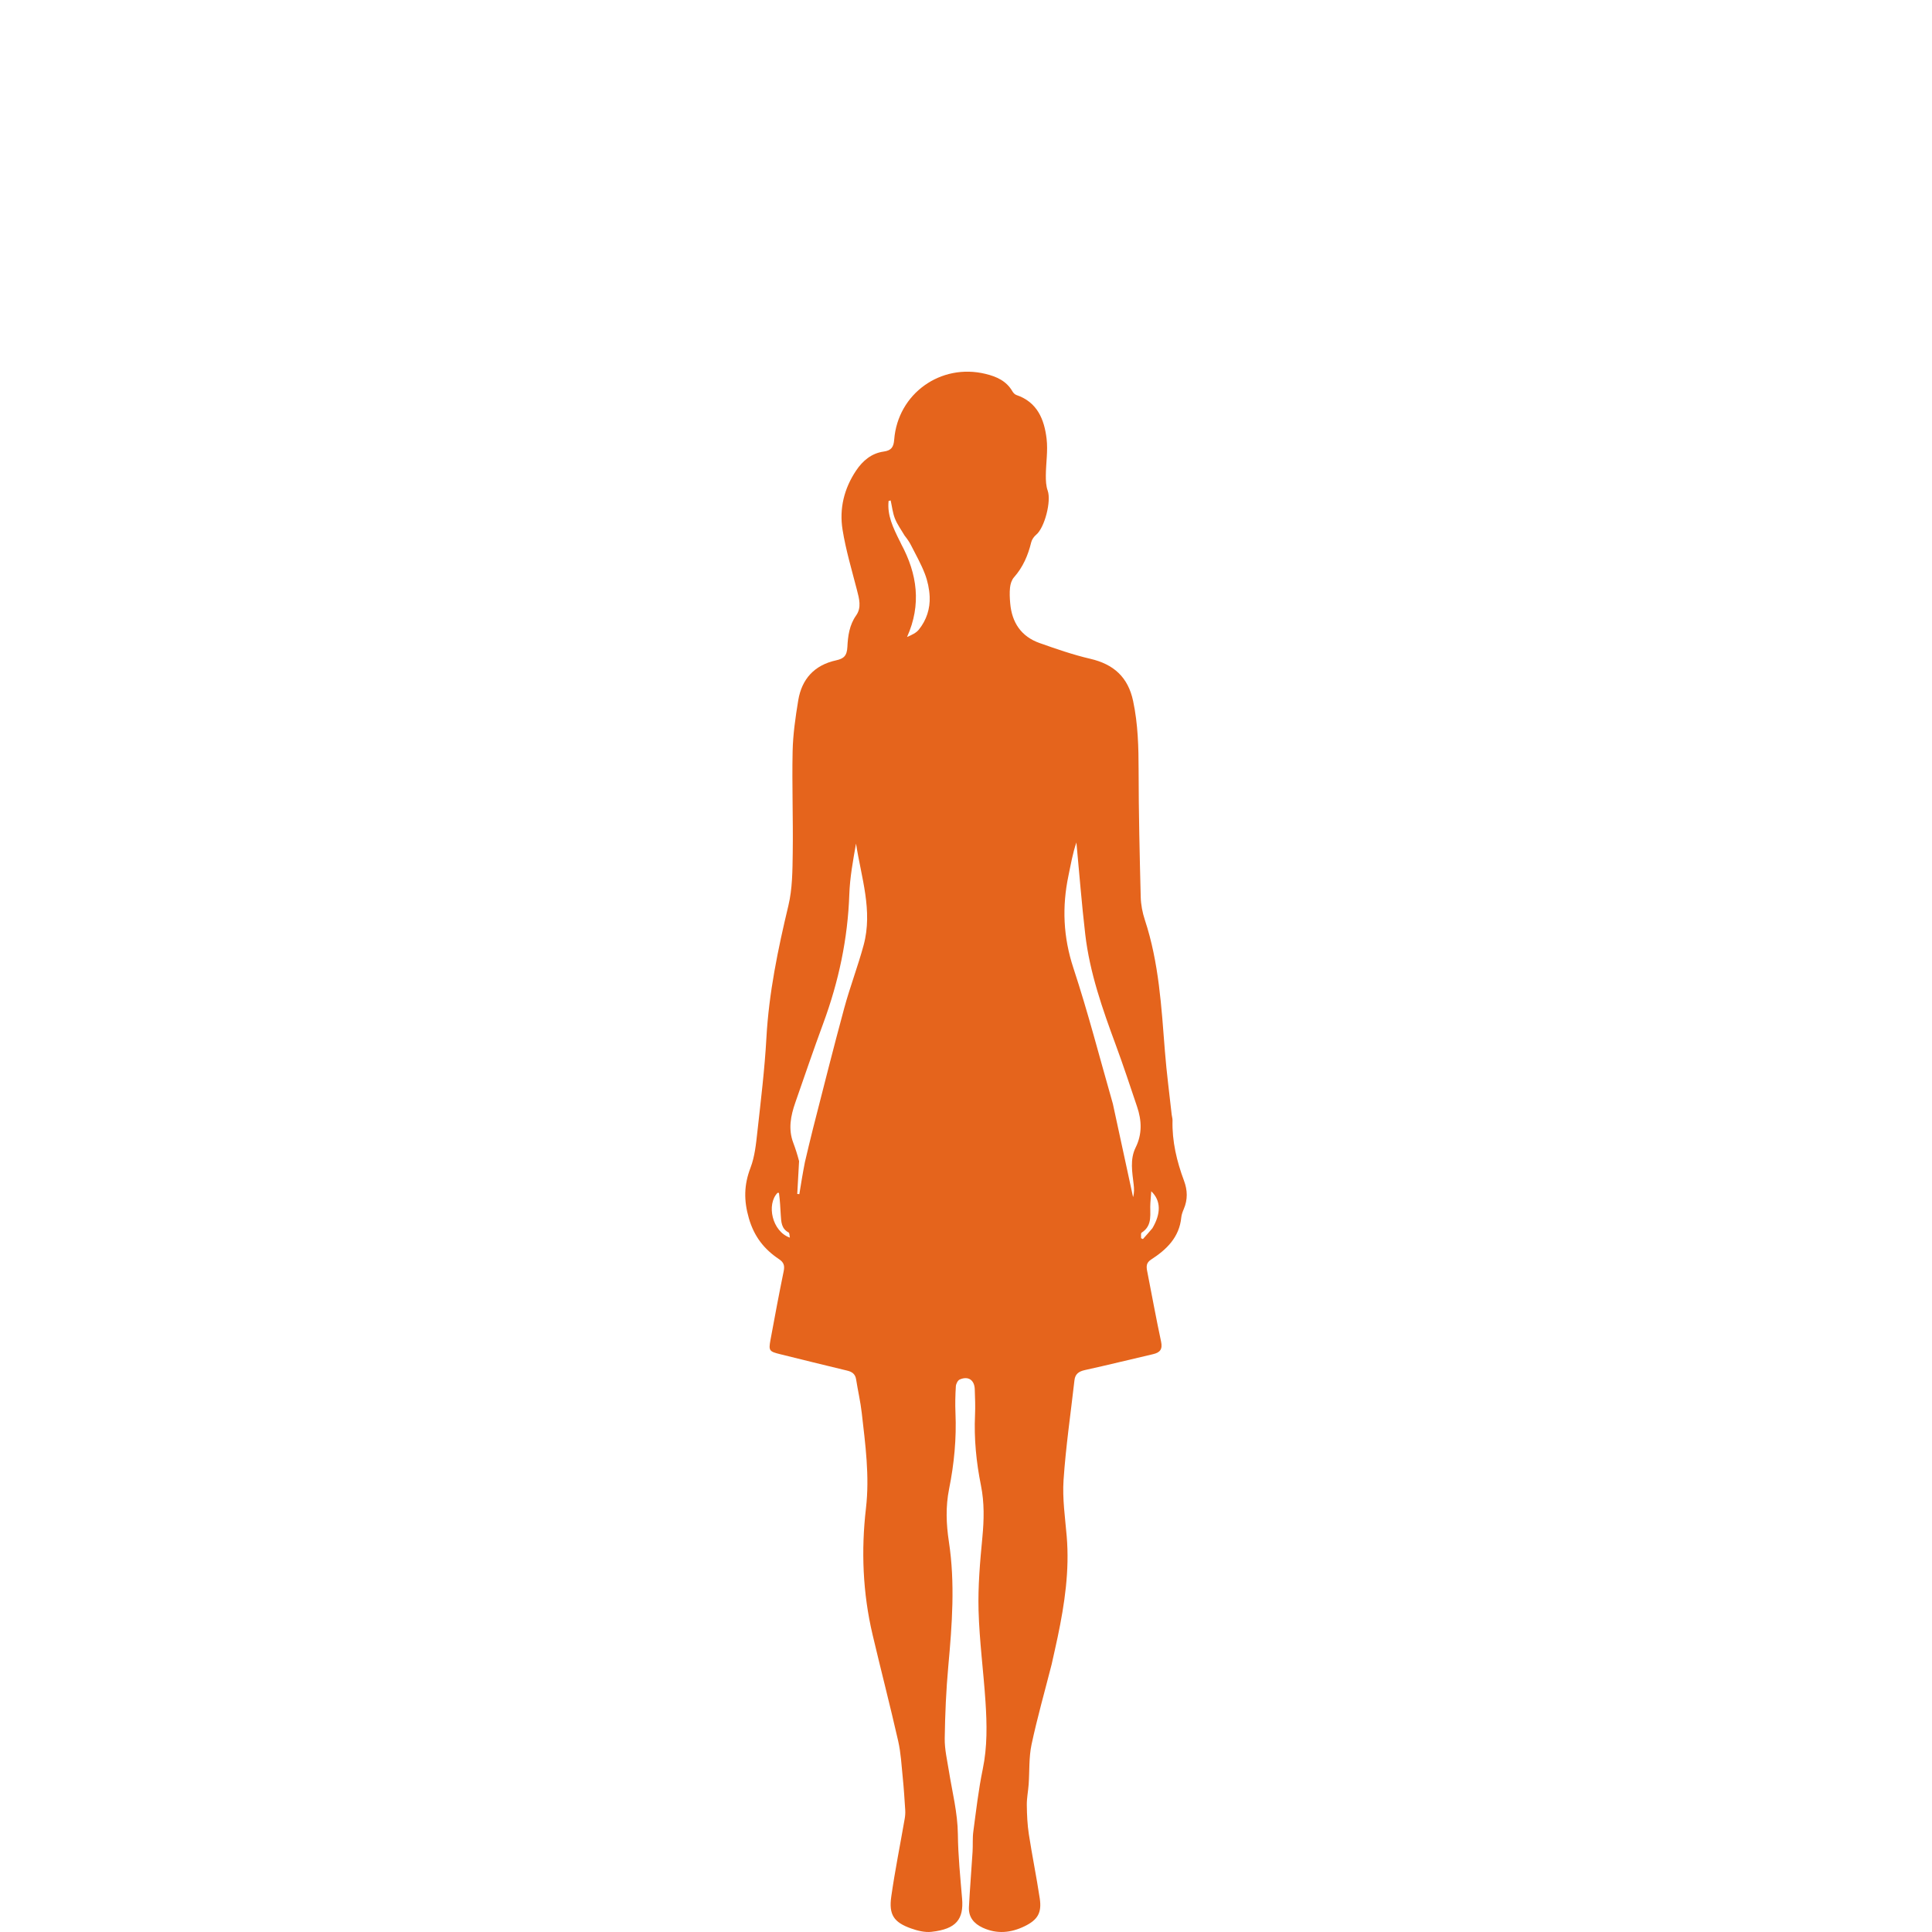
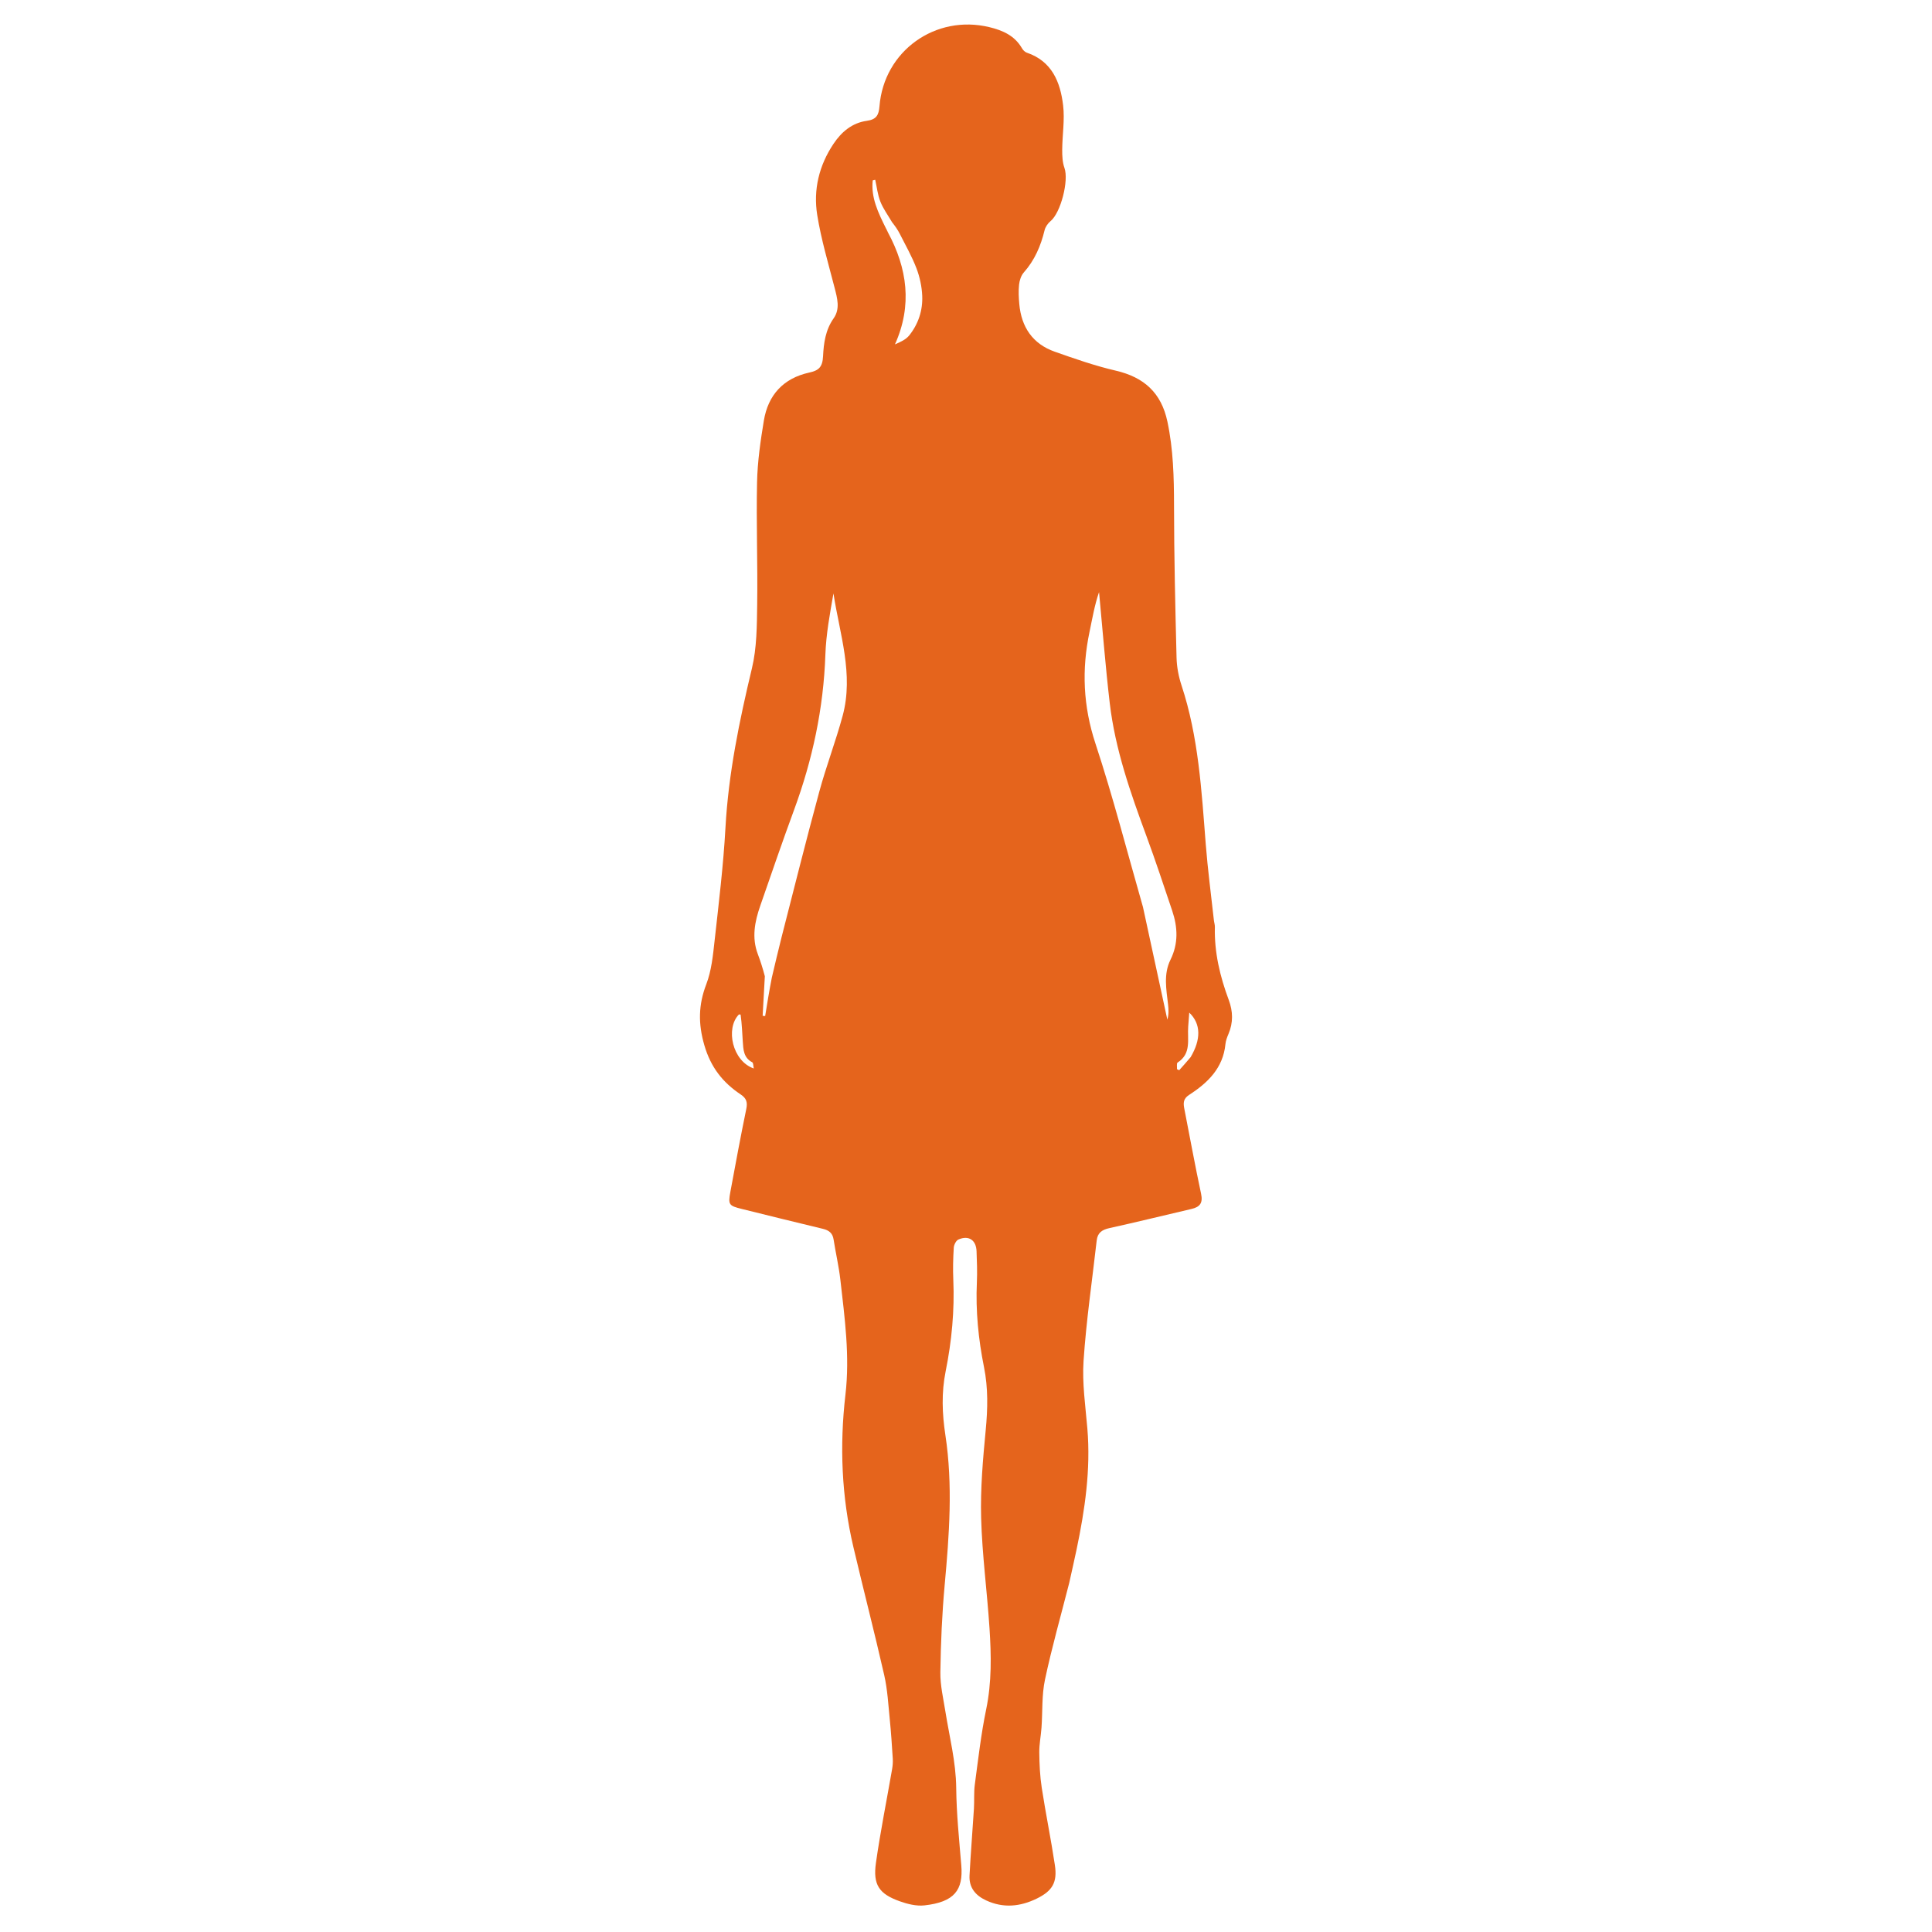
<svg xmlns="http://www.w3.org/2000/svg" width="1024" height="1024" viewBox="0 0 1024 1024" fill="none">
-   <path d="M557.4 882.118C553.739 896.515 549.748 910.478 546.736 924.648C545.283 931.488 545.711 938.722 545.207 945.771C544.946 949.413 544.191 953.045 544.232 956.675C544.29 961.845 544.523 967.064 545.307 972.167C547.052 983.543 549.381 994.831 551.092 1006.21C552.235 1013.82 549.995 1017.57 543.068 1020.94C535.814 1024.47 528.414 1025.22 520.849 1021.72C516.123 1019.53 513.275 1016.06 513.553 1010.76C514.065 1000.97 514.875 991.195 515.486 981.409C515.708 977.863 515.408 974.261 515.879 970.756C517.365 959.71 518.615 948.597 520.877 937.701C523.345 925.815 523.113 913.939 522.336 902.033C521.281 885.859 519.096 869.734 518.655 853.554C518.304 840.68 519.443 827.716 520.676 814.864C521.568 805.572 521.769 796.46 519.924 787.292C517.445 774.981 516.212 762.558 516.784 749.97C516.99 745.43 516.81 740.866 516.643 736.319C516.461 731.392 513.191 729.198 508.672 731.164C507.634 731.616 506.7 733.483 506.622 734.754C506.334 739.433 506.214 744.145 506.417 748.828C507.003 762.414 505.724 775.836 503.046 789.124C501.16 798.483 501.507 807.786 502.93 817.125C506.282 839.124 504.629 861.072 502.621 883.067C501.459 895.8 500.906 908.612 500.723 921.398C500.641 927.144 502.021 932.931 502.935 938.669C504.714 949.834 507.576 960.782 507.695 972.26C507.812 983.611 508.987 994.961 509.93 1006.29C510.833 1017.15 506.947 1022.46 493.672 1023.91C490.156 1024.3 486.256 1023.32 482.843 1022.1C473.749 1018.86 471.018 1014.85 472.394 1005.19C474.356 991.409 477.124 977.74 479.502 964.013C479.764 962.497 479.888 960.917 479.791 959.384C479.427 953.633 479.056 947.878 478.476 942.146C477.82 935.667 477.486 929.086 476.051 922.767C471.768 903.911 466.904 885.188 462.472 866.365C457.269 844.262 456.361 821.856 458.98 799.369C460.962 782.343 458.651 765.595 456.738 748.802C456.064 742.881 454.683 737.043 453.766 731.146C453.325 728.308 451.692 727.094 449.046 726.461C437.156 723.617 425.292 720.669 413.424 717.733C407.698 716.316 407.324 715.865 408.368 710.208C410.612 698.044 412.877 685.881 415.369 673.766C415.974 670.82 415.457 669.087 412.89 667.375C405.008 662.12 399.731 655.417 396.925 645.748C394.173 636.262 394.298 628.019 397.777 618.942C400.07 612.961 400.716 606.246 401.433 599.785C403.268 583.261 405.288 566.728 406.208 550.141C407.53 526.29 412.311 503.154 417.855 480.018C420.013 471.013 420.029 461.385 420.163 452.029C420.421 434.109 419.724 416.174 420.104 398.26C420.297 389.219 421.607 380.149 423.082 371.202C424.952 359.856 431.681 352.504 443.102 350.003C447.206 349.104 448.909 347.645 449.139 342.78C449.403 337.19 450.183 331.256 453.778 326.183C456.744 321.998 455.377 317.26 454.179 312.619C451.448 302.043 448.304 291.509 446.572 280.757C444.783 269.646 447.356 258.983 453.729 249.446C457.288 244.121 461.994 240.215 468.385 239.334C472.576 238.756 473.643 236.814 473.947 232.96C475.869 208.651 498.586 192.398 522.344 198.167C528.163 199.58 533.405 201.879 536.593 207.405C537.058 208.211 537.875 209.076 538.717 209.361C549.812 213.121 553.486 222.295 554.713 232.521C555.479 238.912 554.357 245.515 554.315 252.025C554.298 254.718 554.413 257.587 555.306 260.075C557.28 265.574 553.696 279.716 549.186 283.427C547.992 284.41 546.916 285.975 546.555 287.459C544.883 294.349 542.194 300.628 537.414 306.013C536.211 307.369 535.543 309.511 535.34 311.369C535.035 314.171 535.186 317.057 535.439 319.88C536.349 330.01 541.296 337.399 551.016 340.832C559.851 343.953 568.759 347.054 577.866 349.171C590.287 352.059 597.891 358.884 600.581 371.564C603.172 383.782 603.478 396.05 603.49 408.46C603.513 430.773 604.041 453.088 604.603 475.396C604.705 479.466 605.509 483.66 606.788 487.534C614.277 510.226 615.593 533.81 617.441 557.35C618.319 568.533 619.804 579.669 621.026 590.825C621.134 591.811 621.485 592.792 621.459 593.767C621.161 604.907 623.712 615.51 627.56 625.844C629.438 630.887 629.56 635.793 627.446 640.773C626.839 642.205 626.252 643.731 626.103 645.257C625.073 655.816 618.312 662.296 610.093 667.604C607.438 669.318 607.552 671.319 608.044 673.816C610.489 686.231 612.736 698.688 615.392 711.058C616.269 715.147 614.851 716.876 611.157 717.734C599.111 720.531 587.106 723.505 575.03 726.162C571.8 726.873 569.863 728.226 569.485 731.563C567.488 749.199 564.893 766.795 563.704 784.485C563.042 794.33 564.538 804.348 565.376 814.261C566.903 832.339 564.292 850.011 560.601 867.6C559.607 872.333 558.519 877.047 557.4 882.118ZM477.214 287.474C477.214 287.474 477.413 287.736 477.664 288.381C486.162 304.184 488.473 320.419 480.756 337.622C483.342 336.511 485.612 335.447 487.02 333.692C491.052 328.665 493.016 322.658 492.746 316.288C492.573 312.2 491.669 307.974 490.204 304.15C488.198 298.915 485.385 293.985 482.843 288.962C481.993 287.283 480.913 285.722 479.454 283.869C477.718 280.89 475.617 278.057 474.352 274.89C473.141 271.856 472.798 268.475 472.073 265.247C471.709 265.338 471.345 265.428 470.981 265.519C470.156 273.037 473.308 279.6 476.886 286.793C477.024 286.991 477.162 287.188 477.214 287.474ZM423.527 615.417C423.206 621.219 422.884 627.02 422.563 632.821C422.931 632.855 423.3 632.888 423.669 632.922C424.546 627.478 425.423 622.035 426.604 616.01C428.031 610.073 429.382 604.116 430.898 598.202C436.365 576.887 441.701 555.536 447.467 534.301C450.516 523.069 454.711 512.147 457.749 500.912C462.696 482.622 456.45 464.993 453.71 447.116C452.127 456.083 450.463 465.048 450.152 474.06C449.342 497.6 444.515 520.218 436.393 542.256C431.237 556.249 426.409 570.363 421.51 584.449C419.092 591.401 417.696 598.441 420.442 605.693C421.597 608.743 422.59 611.855 423.527 615.417ZM589.839 585.025C593.41 601.516 596.981 618.007 600.552 634.498C601.209 632.238 601.119 630.049 600.873 627.878C600.119 621.238 598.783 614.53 601.935 608.158C605.459 601.034 605.132 593.845 602.682 586.592C598.996 575.68 595.402 564.732 591.411 553.931C584.351 534.825 577.593 515.624 575.212 495.28C573.315 479.069 572.059 462.784 570.518 446.532C568.526 452.315 567.559 458.173 566.335 463.976C562.83 480.594 563.516 496.681 568.93 513.099C576.67 536.57 582.827 560.563 589.839 585.025ZM412.867 632.287C412.598 632.275 412.201 632.141 412.077 632.269C406.171 638.402 409.214 652.7 418.665 655.974C418.412 654.861 418.483 653.5 417.981 653.239C414.145 651.241 414.068 647.627 413.827 644.105C413.568 640.324 413.466 636.533 412.867 632.287ZM610.79 650.996C615.363 643.248 615.424 636.386 610.187 631.407C610.003 633.864 609.872 635.702 609.727 637.539C609.286 643.119 611.261 649.384 605.07 653.352C604.562 653.677 604.865 655.267 604.791 656.269C605.116 656.424 605.441 656.578 605.766 656.733C607.329 654.992 608.891 653.25 610.79 650.996Z" fill="#E5641C" />
+   <path d="M566.713 838.953C562.3 856.309 557.491 873.142 553.862 890.225C552.11 898.471 552.626 907.192 552.018 915.691C551.704 920.08 550.794 924.459 550.843 928.835C550.914 935.069 551.195 941.36 552.139 947.512C554.243 961.227 557.049 974.835 559.111 988.556C560.489 997.727 557.789 1002.25 549.44 1006.32C540.699 1010.57 531.781 1011.48 522.664 1007.25C516.969 1004.61 513.537 1000.43 513.871 994.039C514.488 982.236 515.465 970.452 516.202 958.654C516.469 954.378 516.107 950.037 516.675 945.812C518.466 932.495 519.972 919.097 522.698 905.961C525.672 891.632 525.393 877.314 524.457 862.961C523.185 843.463 520.551 824.023 520.02 804.517C519.598 788.996 520.97 773.367 522.456 757.874C523.531 746.671 523.773 735.686 521.549 724.634C518.562 709.792 517.076 694.815 517.765 679.639C518.014 674.167 517.797 668.664 517.595 663.182C517.376 657.242 513.435 654.598 507.99 656.968C506.739 657.513 505.613 659.763 505.519 661.296C505.172 666.937 505.028 672.618 505.271 678.263C505.978 694.641 504.437 710.823 501.21 726.842C498.937 738.125 499.355 749.34 501.07 760.6C505.109 787.121 503.117 813.58 500.697 840.097C499.297 855.446 498.631 870.893 498.41 886.307C498.31 893.234 499.974 900.211 501.076 907.128C503.22 920.589 506.669 933.787 506.812 947.624C506.953 961.309 508.369 974.991 509.505 988.652C510.593 1001.74 505.91 1008.14 489.913 1009.9C485.675 1010.36 480.975 1009.18 476.862 1007.71C465.903 1003.8 462.612 998.973 464.269 987.327C466.634 970.709 469.97 954.23 472.835 937.682C473.152 935.854 473.301 933.949 473.184 932.102C472.745 925.168 472.298 918.23 471.599 911.32C470.809 903.509 470.406 895.575 468.677 887.958C463.515 865.226 457.654 842.654 452.313 819.961C446.042 793.315 444.947 766.303 448.104 739.193C450.493 718.668 447.707 698.477 445.402 678.232C444.59 671.093 442.926 664.056 441.821 656.946C441.289 653.524 439.321 652.061 436.133 651.298C421.804 647.87 407.505 644.316 393.203 640.776C386.303 639.068 385.852 638.525 387.11 631.705C389.815 617.04 392.544 602.377 395.547 587.771C396.277 584.219 395.654 582.13 392.559 580.066C383.061 573.732 376.701 565.651 373.32 553.994C370.003 542.557 370.154 532.62 374.347 521.677C377.11 514.467 377.889 506.371 378.753 498.582C380.964 478.662 383.399 458.73 384.507 438.733C386.1 409.979 391.861 382.088 398.543 354.196C401.143 343.34 401.163 331.733 401.325 320.453C401.635 298.85 400.795 277.228 401.254 255.631C401.486 244.732 403.065 233.797 404.842 223.011C407.096 209.334 415.206 200.469 428.969 197.455C433.915 196.371 435.967 194.612 436.244 188.747C436.563 182.008 437.503 174.854 441.835 168.738C445.409 163.693 443.762 157.981 442.318 152.386C439.027 139.636 435.238 126.936 433.151 113.975C430.995 100.58 434.096 87.725 441.776 76.228C446.065 69.807 451.737 65.099 459.438 64.037C464.49 63.34 465.774 60.998 466.142 56.352C468.458 27.046 495.834 7.452 524.466 14.407C531.478 16.11 537.796 18.881 541.638 25.544C542.198 26.515 543.183 27.559 544.197 27.902C557.568 32.435 561.996 43.495 563.474 55.822C564.398 63.528 563.045 71.488 562.995 79.336C562.975 82.583 563.113 86.041 564.189 89.04C566.568 95.67 562.248 112.72 556.814 117.194C555.374 118.379 554.078 120.265 553.644 122.054C551.628 130.361 548.388 137.93 542.628 144.422C541.178 146.056 540.372 148.639 540.128 150.879C539.76 154.257 539.942 157.736 540.247 161.14C541.344 173.352 547.305 182.259 559.019 186.399C569.666 190.161 580.402 193.9 591.376 196.452C606.346 199.933 615.51 208.161 618.751 223.448C621.874 238.177 622.243 252.967 622.258 267.928C622.285 294.828 622.921 321.73 623.598 348.624C623.722 353.53 624.691 358.587 626.231 363.256C635.257 390.613 636.843 419.045 639.07 447.424C640.128 460.907 641.918 474.332 643.391 487.781C643.521 488.969 643.944 490.151 643.912 491.328C643.553 504.757 646.628 517.54 651.265 529.998C653.528 536.078 653.674 541.993 651.127 547.996C650.395 549.722 649.688 551.562 649.509 553.402C648.268 566.132 640.12 573.944 630.214 580.342C627.015 582.409 627.153 584.821 627.745 587.831C630.692 602.799 633.4 617.817 636.6 632.729C637.658 637.658 635.949 639.743 631.496 640.777C616.98 644.149 602.512 647.735 587.959 650.938C584.067 651.795 581.733 653.426 581.277 657.449C578.87 678.711 575.743 699.923 574.31 721.25C573.512 733.119 575.315 745.196 576.324 757.147C578.165 778.941 575.019 800.245 570.57 821.45C569.373 827.156 568.061 832.839 566.713 838.953ZM470.079 122.072C470.079 122.072 470.319 122.388 470.621 123.166C480.862 142.217 483.647 161.789 474.347 182.529C477.463 181.19 480.199 179.907 481.896 177.79C486.754 171.73 489.122 164.489 488.797 156.809C488.588 151.881 487.498 146.787 485.733 142.177C483.316 135.865 479.926 129.921 476.862 123.866C475.838 121.842 474.536 119.96 472.778 117.726C470.686 114.135 468.154 110.719 466.63 106.901C465.169 103.243 464.756 99.168 463.883 95.276C463.444 95.385 463.005 95.495 462.566 95.604C461.572 104.667 465.371 112.58 469.683 121.251C469.849 121.49 470.015 121.728 470.079 122.072ZM405.379 517.428C404.992 524.422 404.604 531.416 404.217 538.41C404.661 538.45 405.105 538.491 405.549 538.531C406.607 531.968 407.664 525.406 409.087 518.143C410.807 510.985 412.434 503.804 414.262 496.674C420.851 470.978 427.281 445.237 434.229 419.637C437.904 406.096 442.959 392.929 446.621 379.385C452.582 357.335 445.055 336.083 441.754 314.531C439.846 325.34 437.839 336.149 437.466 347.014C436.49 375.392 430.671 402.659 420.884 429.228C414.67 446.097 408.852 463.113 402.948 480.094C400.034 488.476 398.352 496.962 401.661 505.705C403.053 509.382 404.25 513.133 405.379 517.428ZM605.806 480.788C610.109 500.669 614.413 520.55 618.716 540.431C619.508 537.706 619.4 535.068 619.103 532.451C618.195 524.445 616.585 516.358 620.383 508.676C624.63 500.089 624.236 491.422 621.283 482.677C616.841 469.523 612.51 456.324 607.7 443.303C599.193 420.27 591.049 397.121 588.179 372.595C585.893 353.052 584.379 333.419 582.522 313.826C580.121 320.798 578.955 327.86 577.48 334.856C573.257 354.89 574.083 374.284 580.608 394.077C589.936 422.373 597.355 451.297 605.806 480.788ZM392.533 537.766C392.208 537.752 391.729 537.589 391.58 537.744C384.462 545.137 388.13 562.375 399.52 566.322C399.214 564.98 399.3 563.339 398.695 563.024C394.072 560.616 393.979 556.259 393.689 552.013C393.376 547.455 393.253 542.885 392.533 537.766ZM631.055 560.321C636.566 550.98 636.639 542.707 630.328 536.705C630.106 539.667 629.948 541.883 629.773 544.097C629.242 550.824 631.622 558.377 624.161 563.161C623.549 563.553 623.914 565.469 623.825 566.677C624.217 566.864 624.608 567.05 625 567.237C626.883 565.138 628.766 563.038 631.055 560.321Z" fill="#E5641C" />
</svg>
